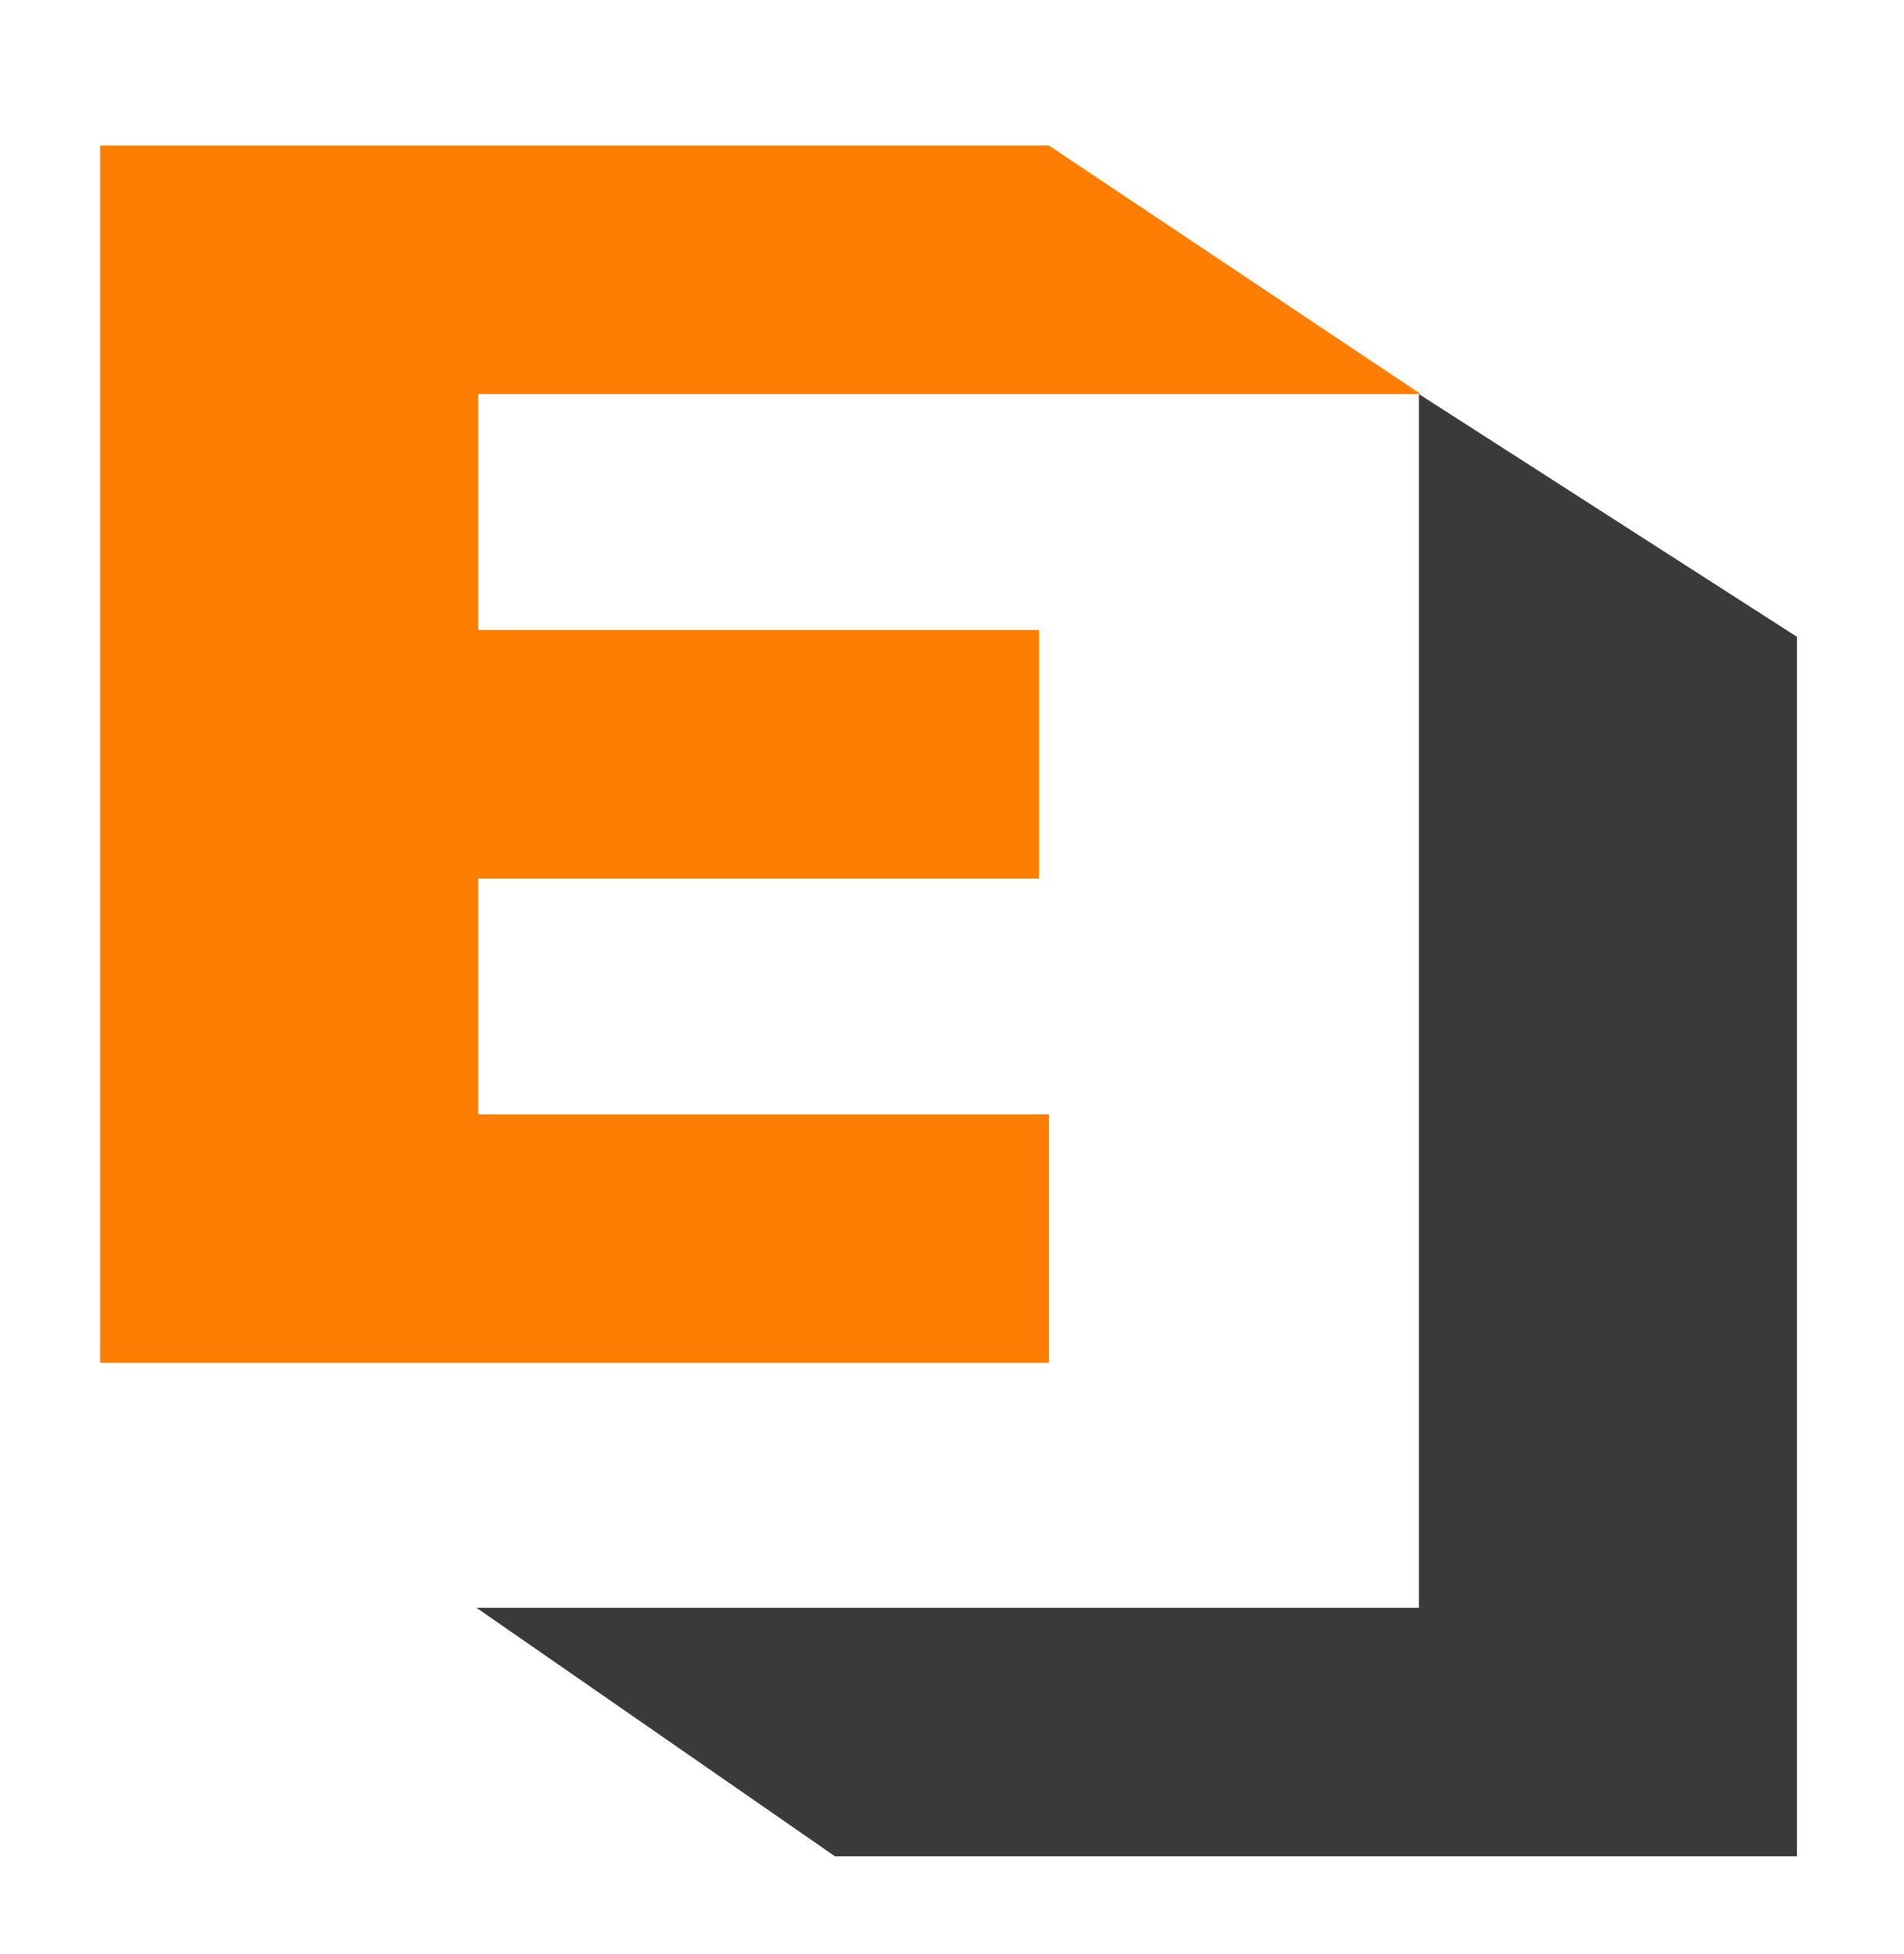
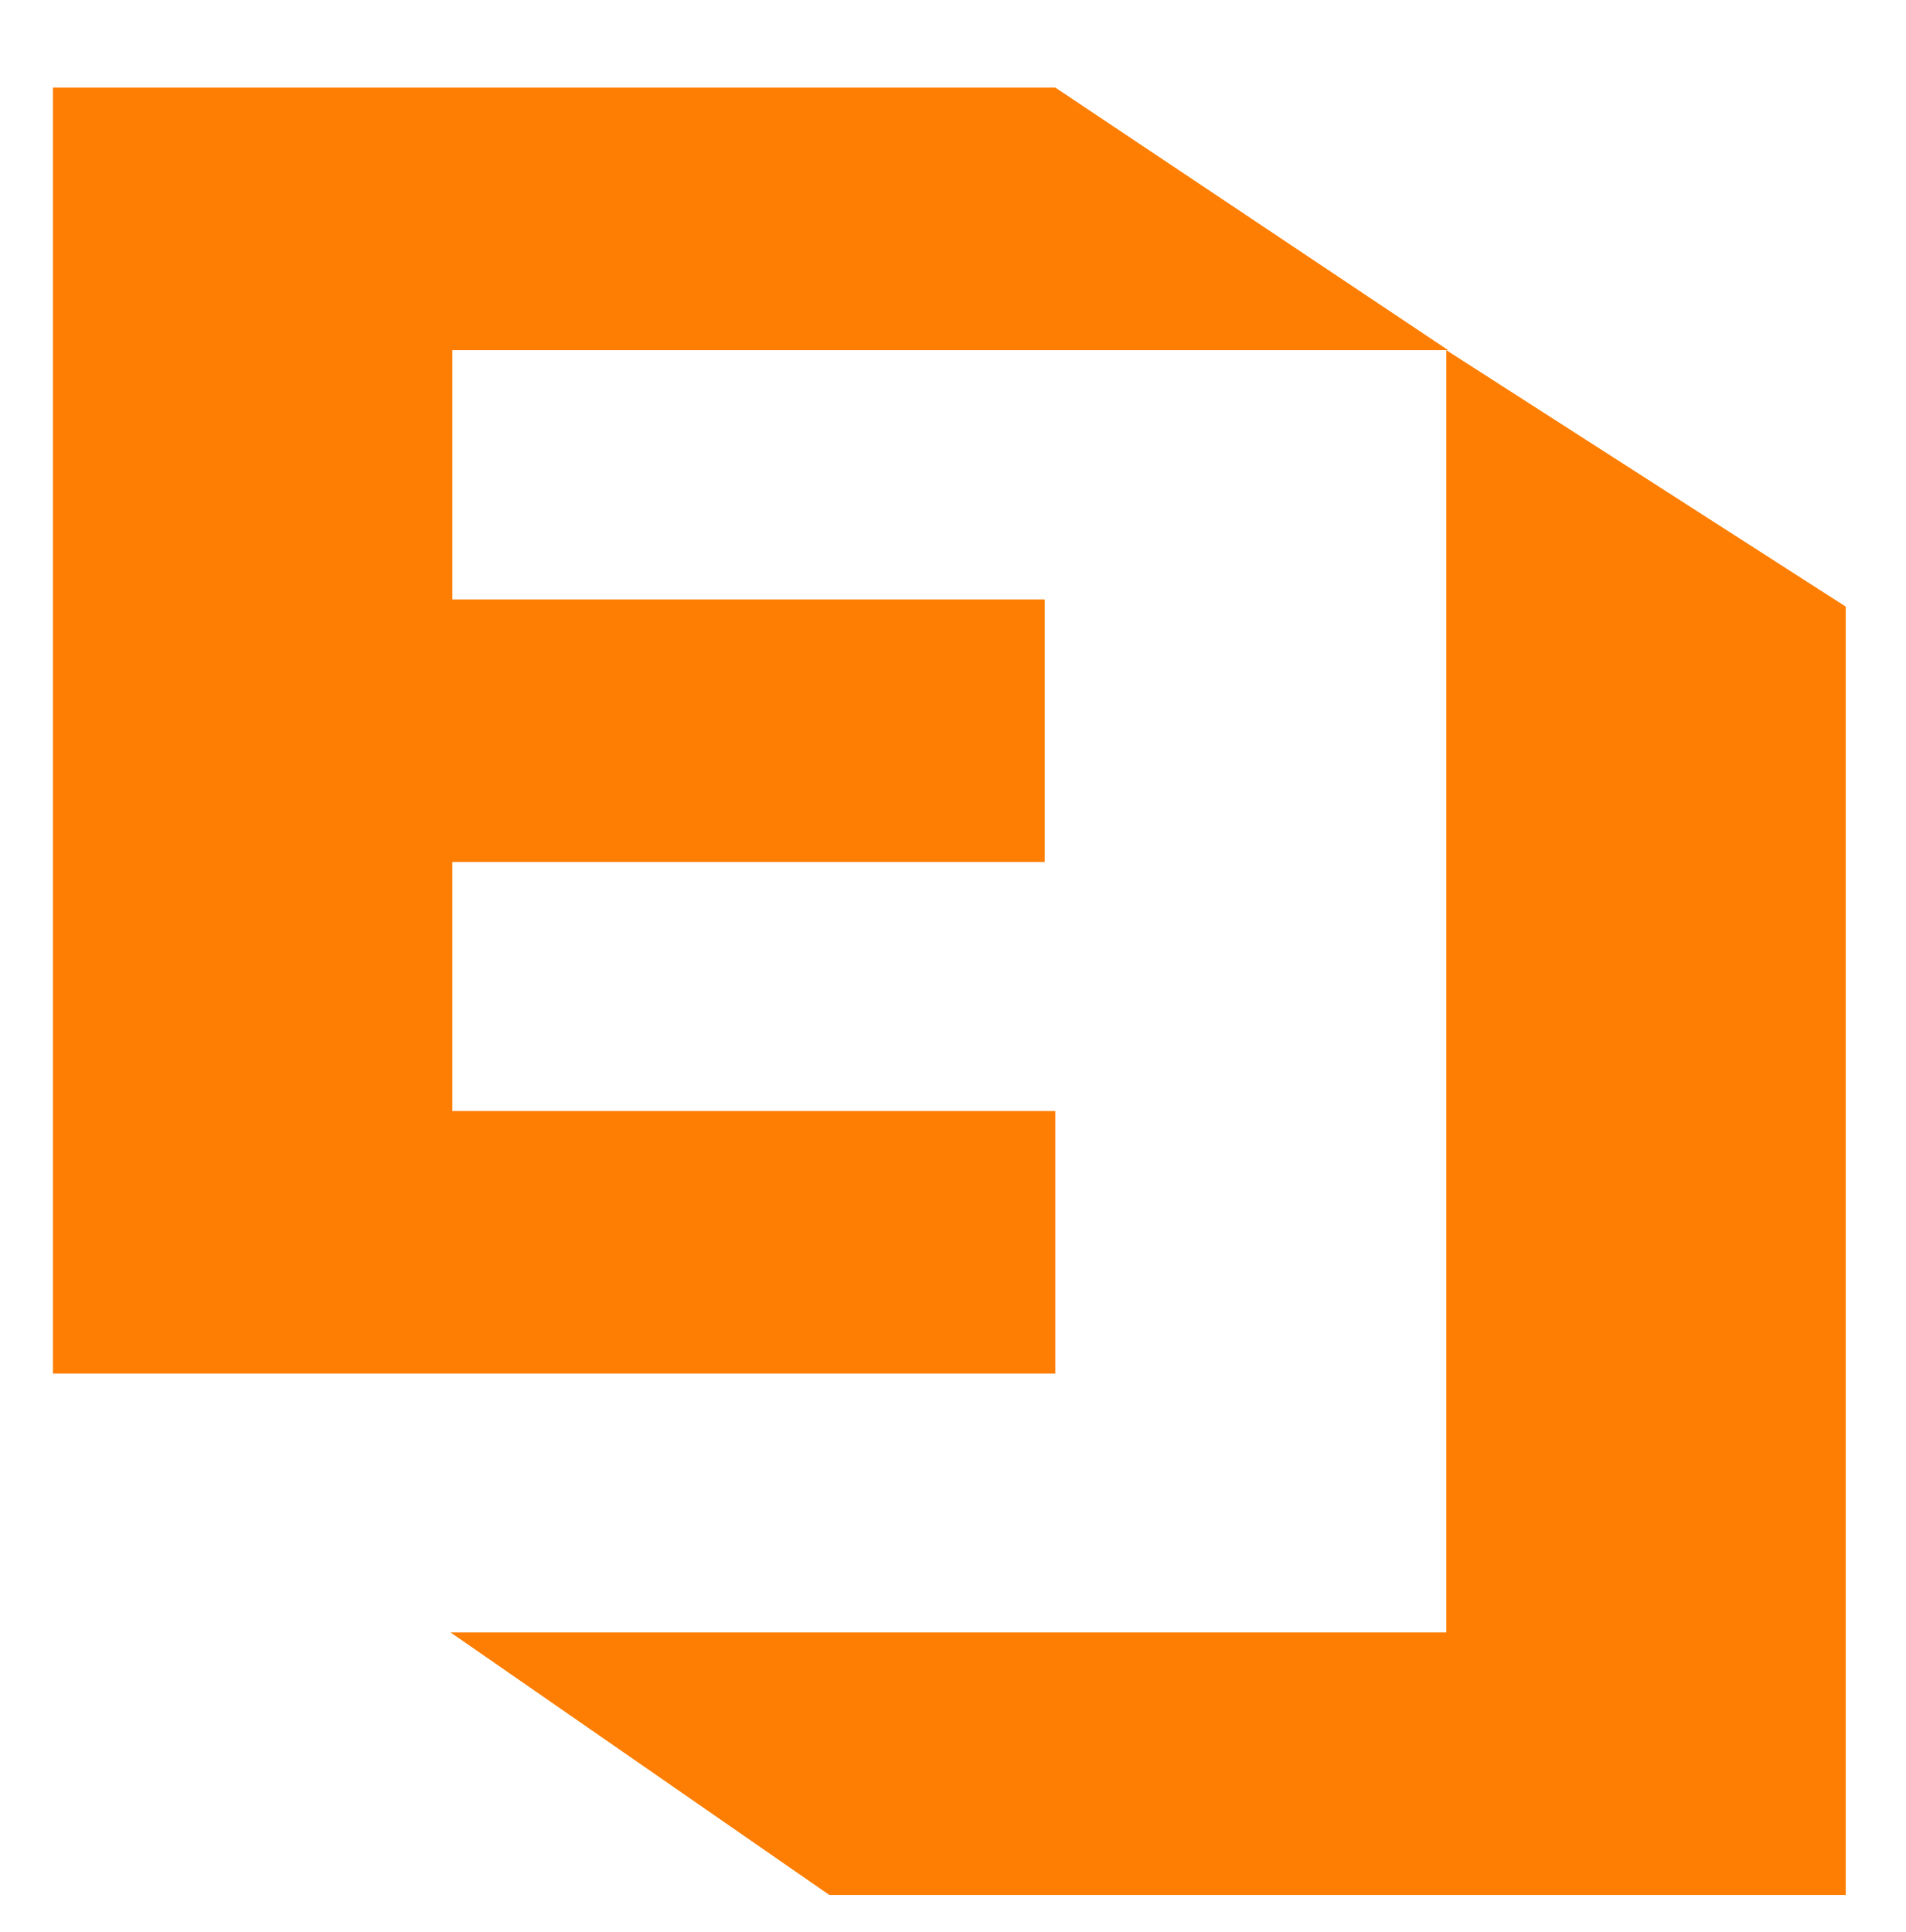
- <svg xmlns="http://www.w3.org/2000/svg" viewBox="-4 -4 76 78">
+ <svg xmlns="http://www.w3.org/2000/svg" viewBox="-2 -1.5 72 73">
  <path d="M 0.00 1.81 L 37.87 1.81 L 52.71 11.73 L 15.09 11.73 L 15.09 21.15 L 37.47 21.15 L 37.47 31.07 L 15.09 31.07 L 15.09 40.48 L 37.87 40.48 L 37.87 50.40 L 0.00 50.40Z" fill="#FE7E03" />
-   <path d="M 52.64 11.73 L 67.73 21.42 L 67.73 70.10 L 29.33 70.10 L 15.02 60.18 L 52.64 60.18Z" fill="#3A3A39" />
+   <path d="M 52.64 11.73 L 67.73 21.42 L 67.73 70.10 L 29.33 70.10 L 15.02 60.18 L 52.64 60.18Z" fill="#FE7E03" />
</svg>
